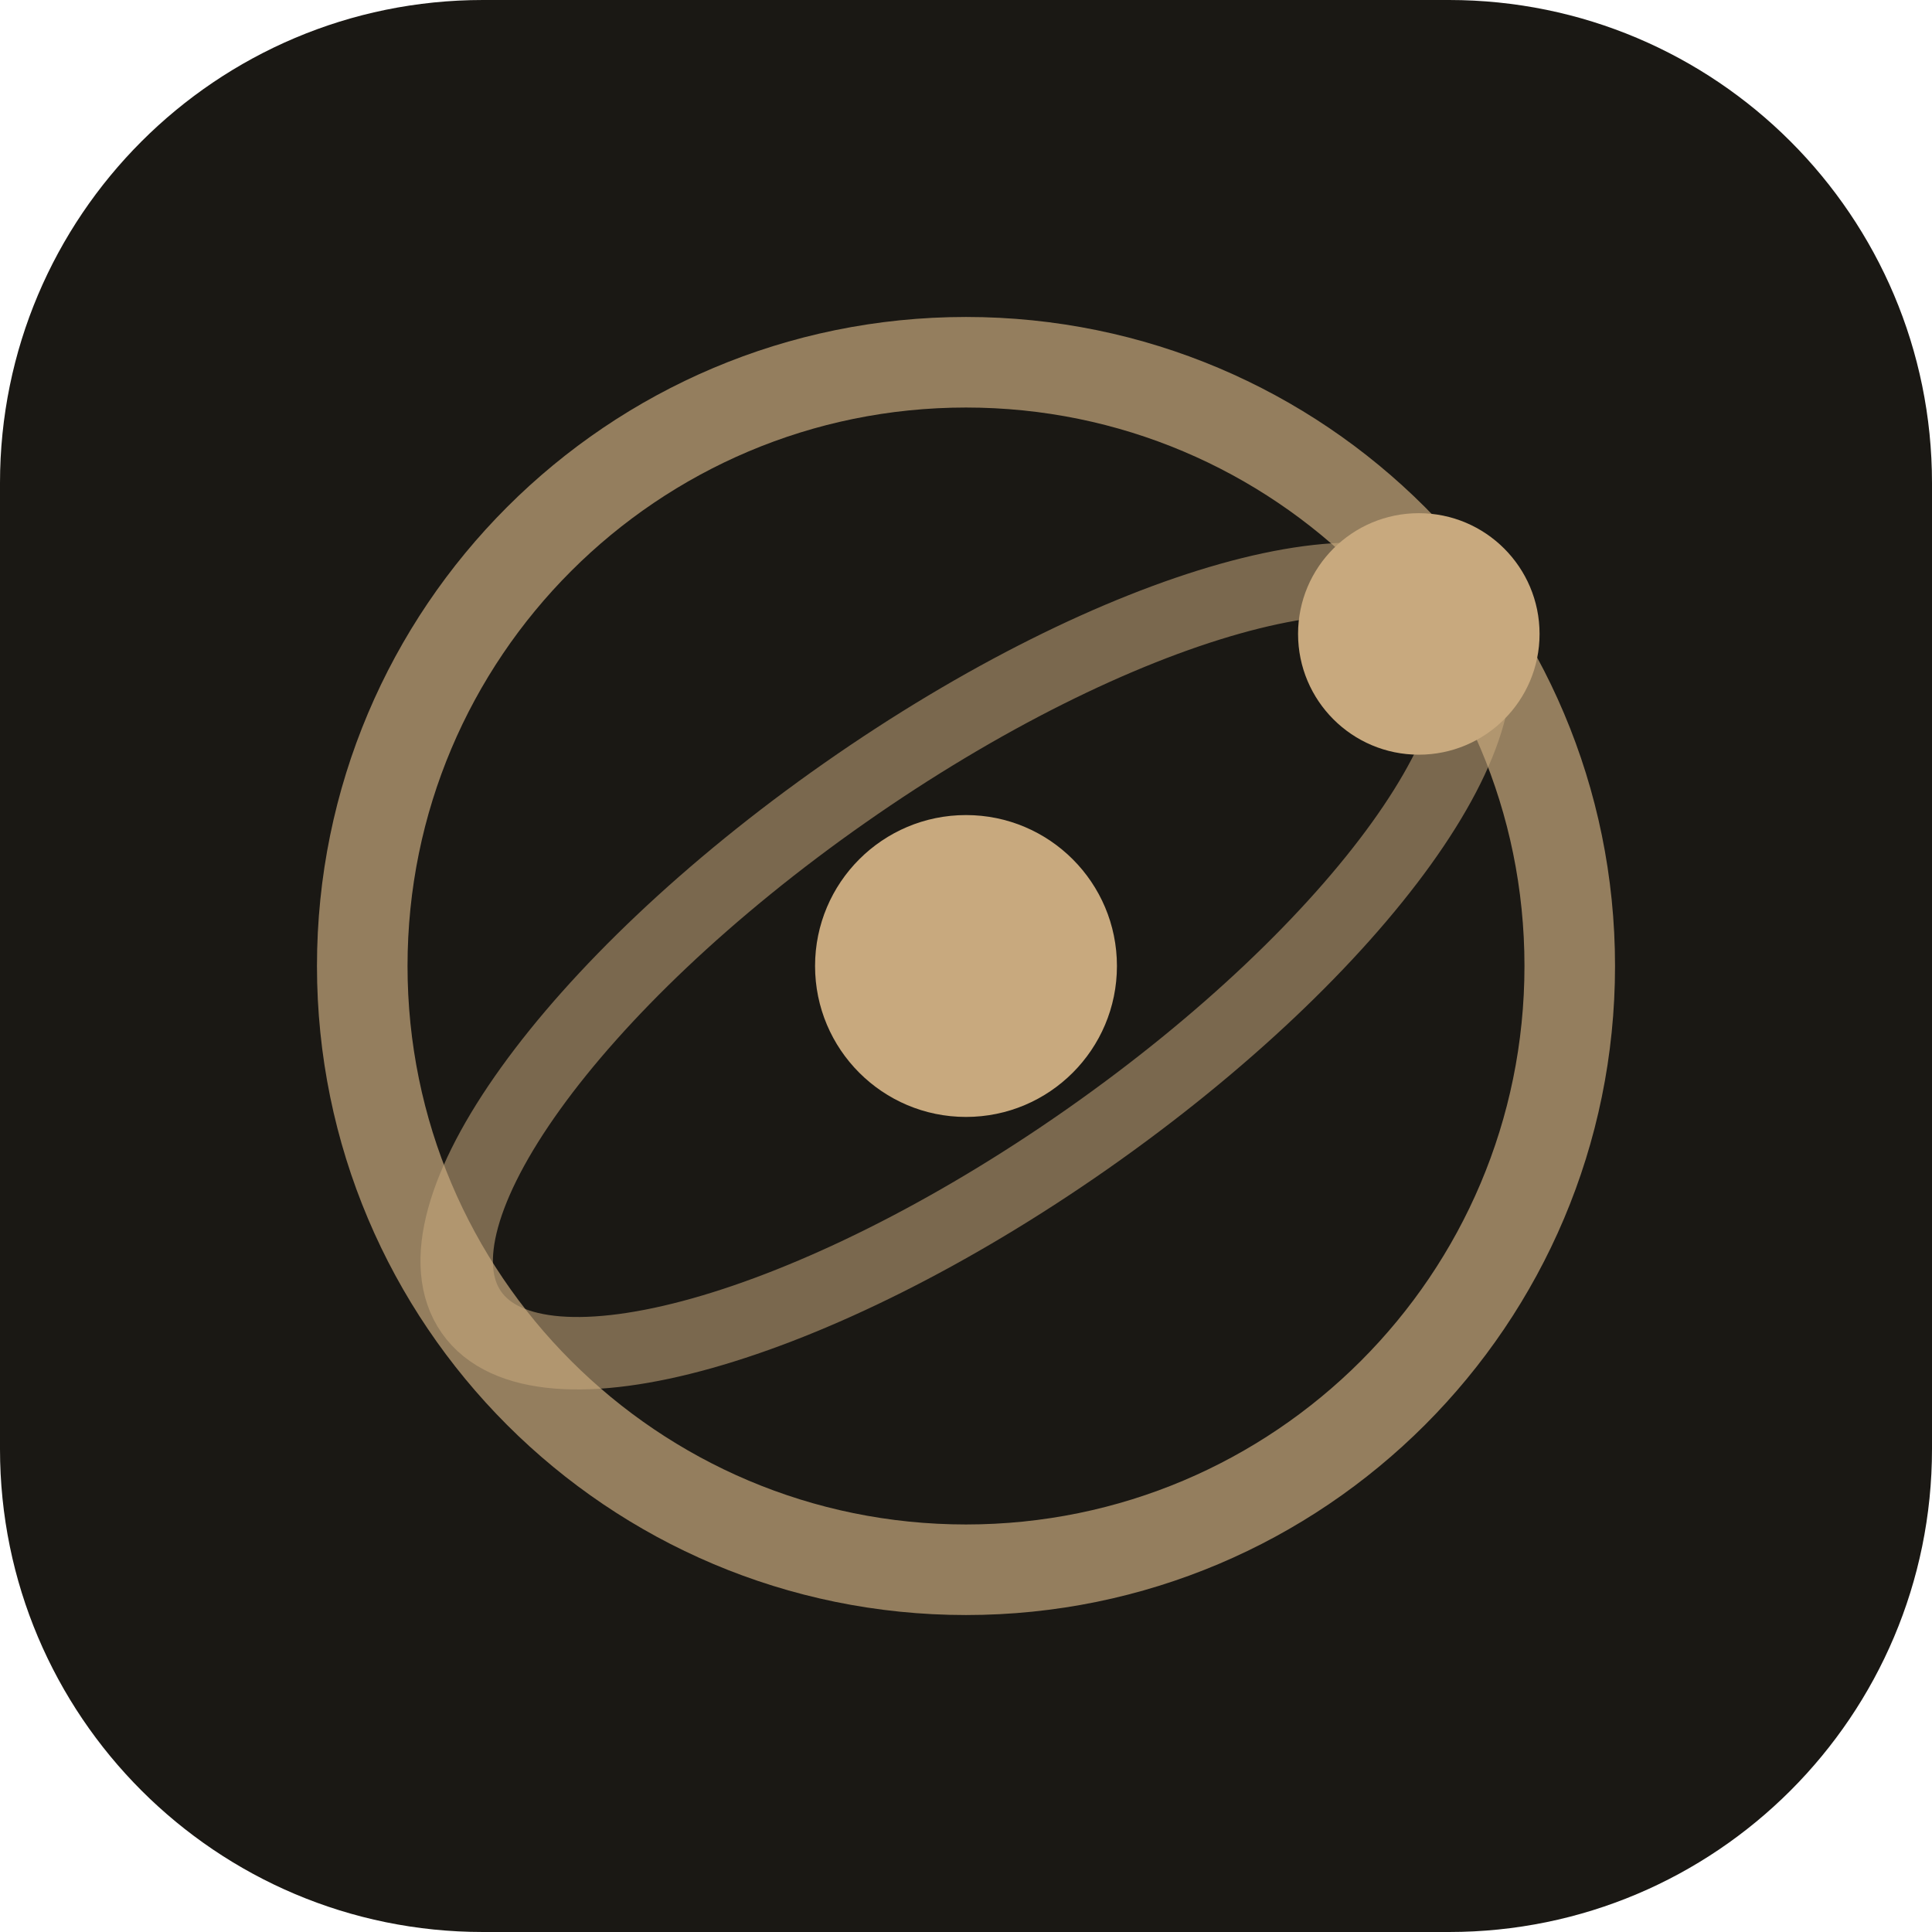
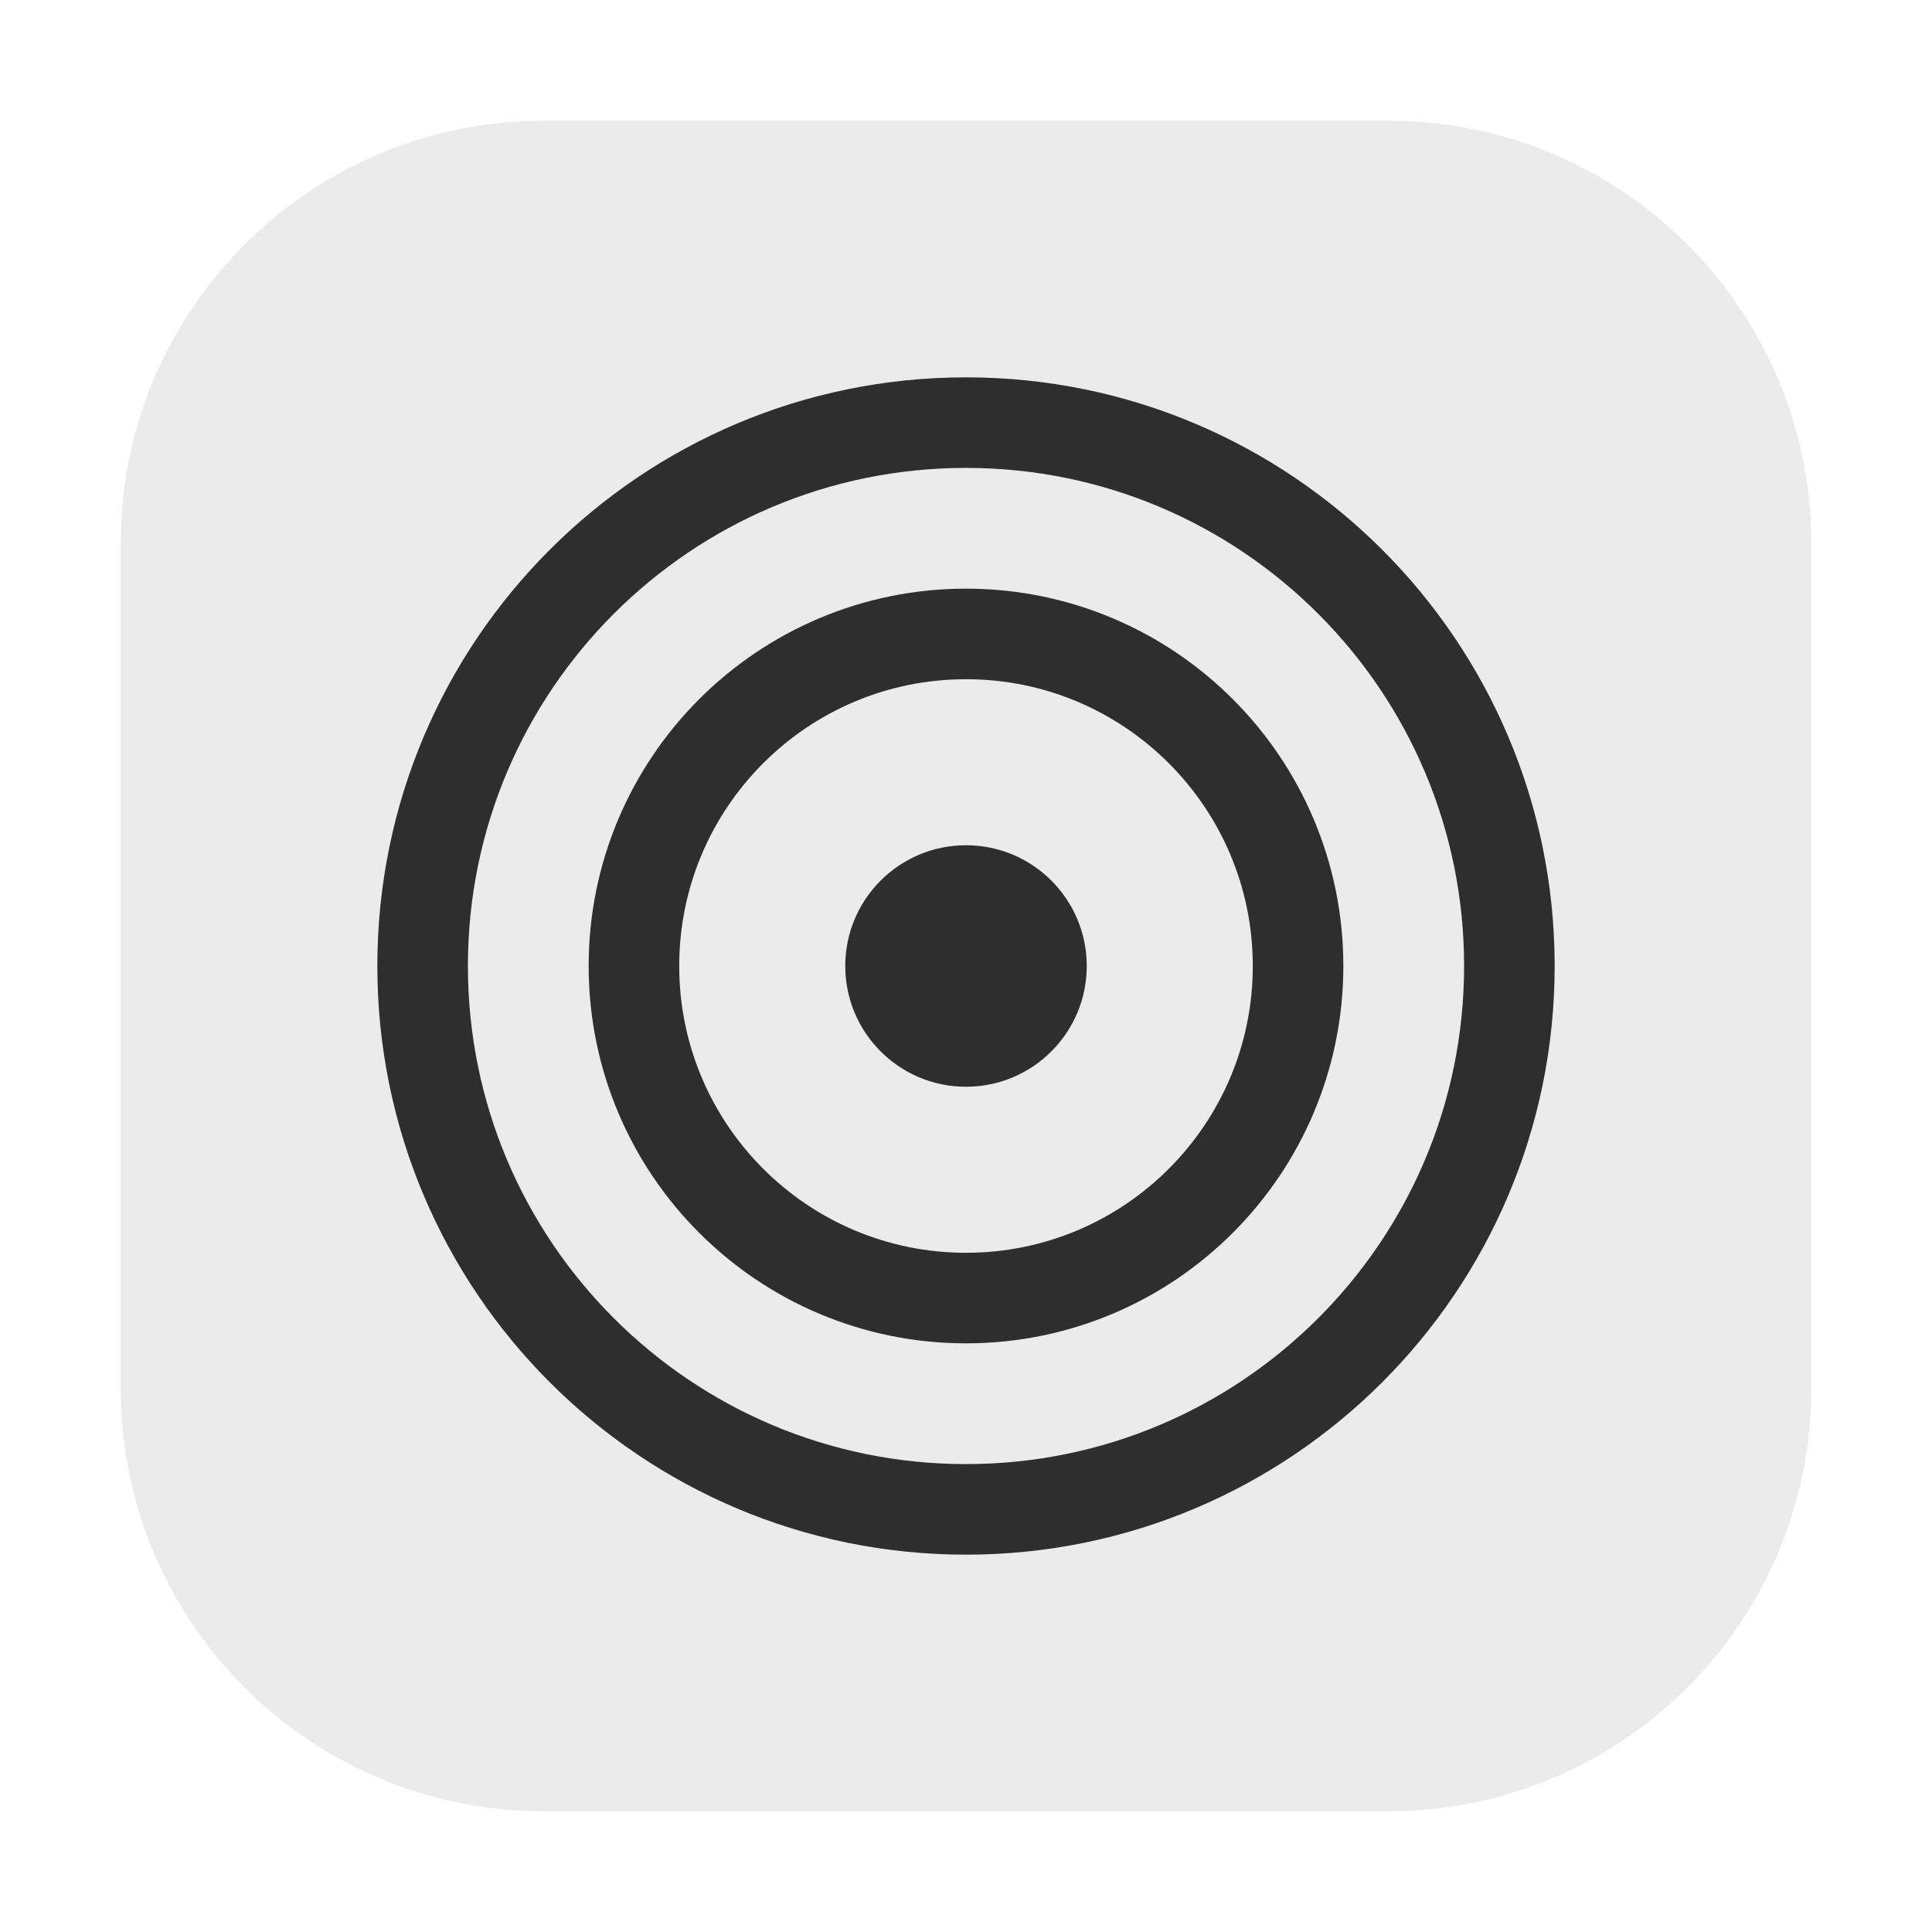
<svg xmlns="http://www.w3.org/2000/svg" viewBox="0 0 32 32" fill="none">
-   <rect width="32" height="32" rx="8" fill="#1A1814" />
-   <circle cx="16" cy="16" r="10" stroke="#C8A97E" stroke-width="1.5" opacity="0.7" />
-   <ellipse cx="16" cy="16" rx="10" ry="3.5" stroke="#C8A97E" stroke-width="1.2" transform="rotate(-35 16 16)" opacity="0.55" />
-   <circle cx="23.5" cy="10.5" r="2" fill="#C8A97E" />
-   <circle cx="16" cy="16" r="2.5" fill="#C8A97E" />
+   <rect x="2" y="2" width="28" height="28" rx="7" fill="#EBEBEB" />
+   <circle cx="16" cy="16" r="9" stroke="#2E2E2E" stroke-width="1.5" fill="none" />
+   <circle cx="16" cy="16" r="5.5" stroke="#2E2E2E" stroke-width="1.5" fill="none" />
+   <circle cx="16" cy="16" r="2" fill="#2E2E2E" />
</svg>
